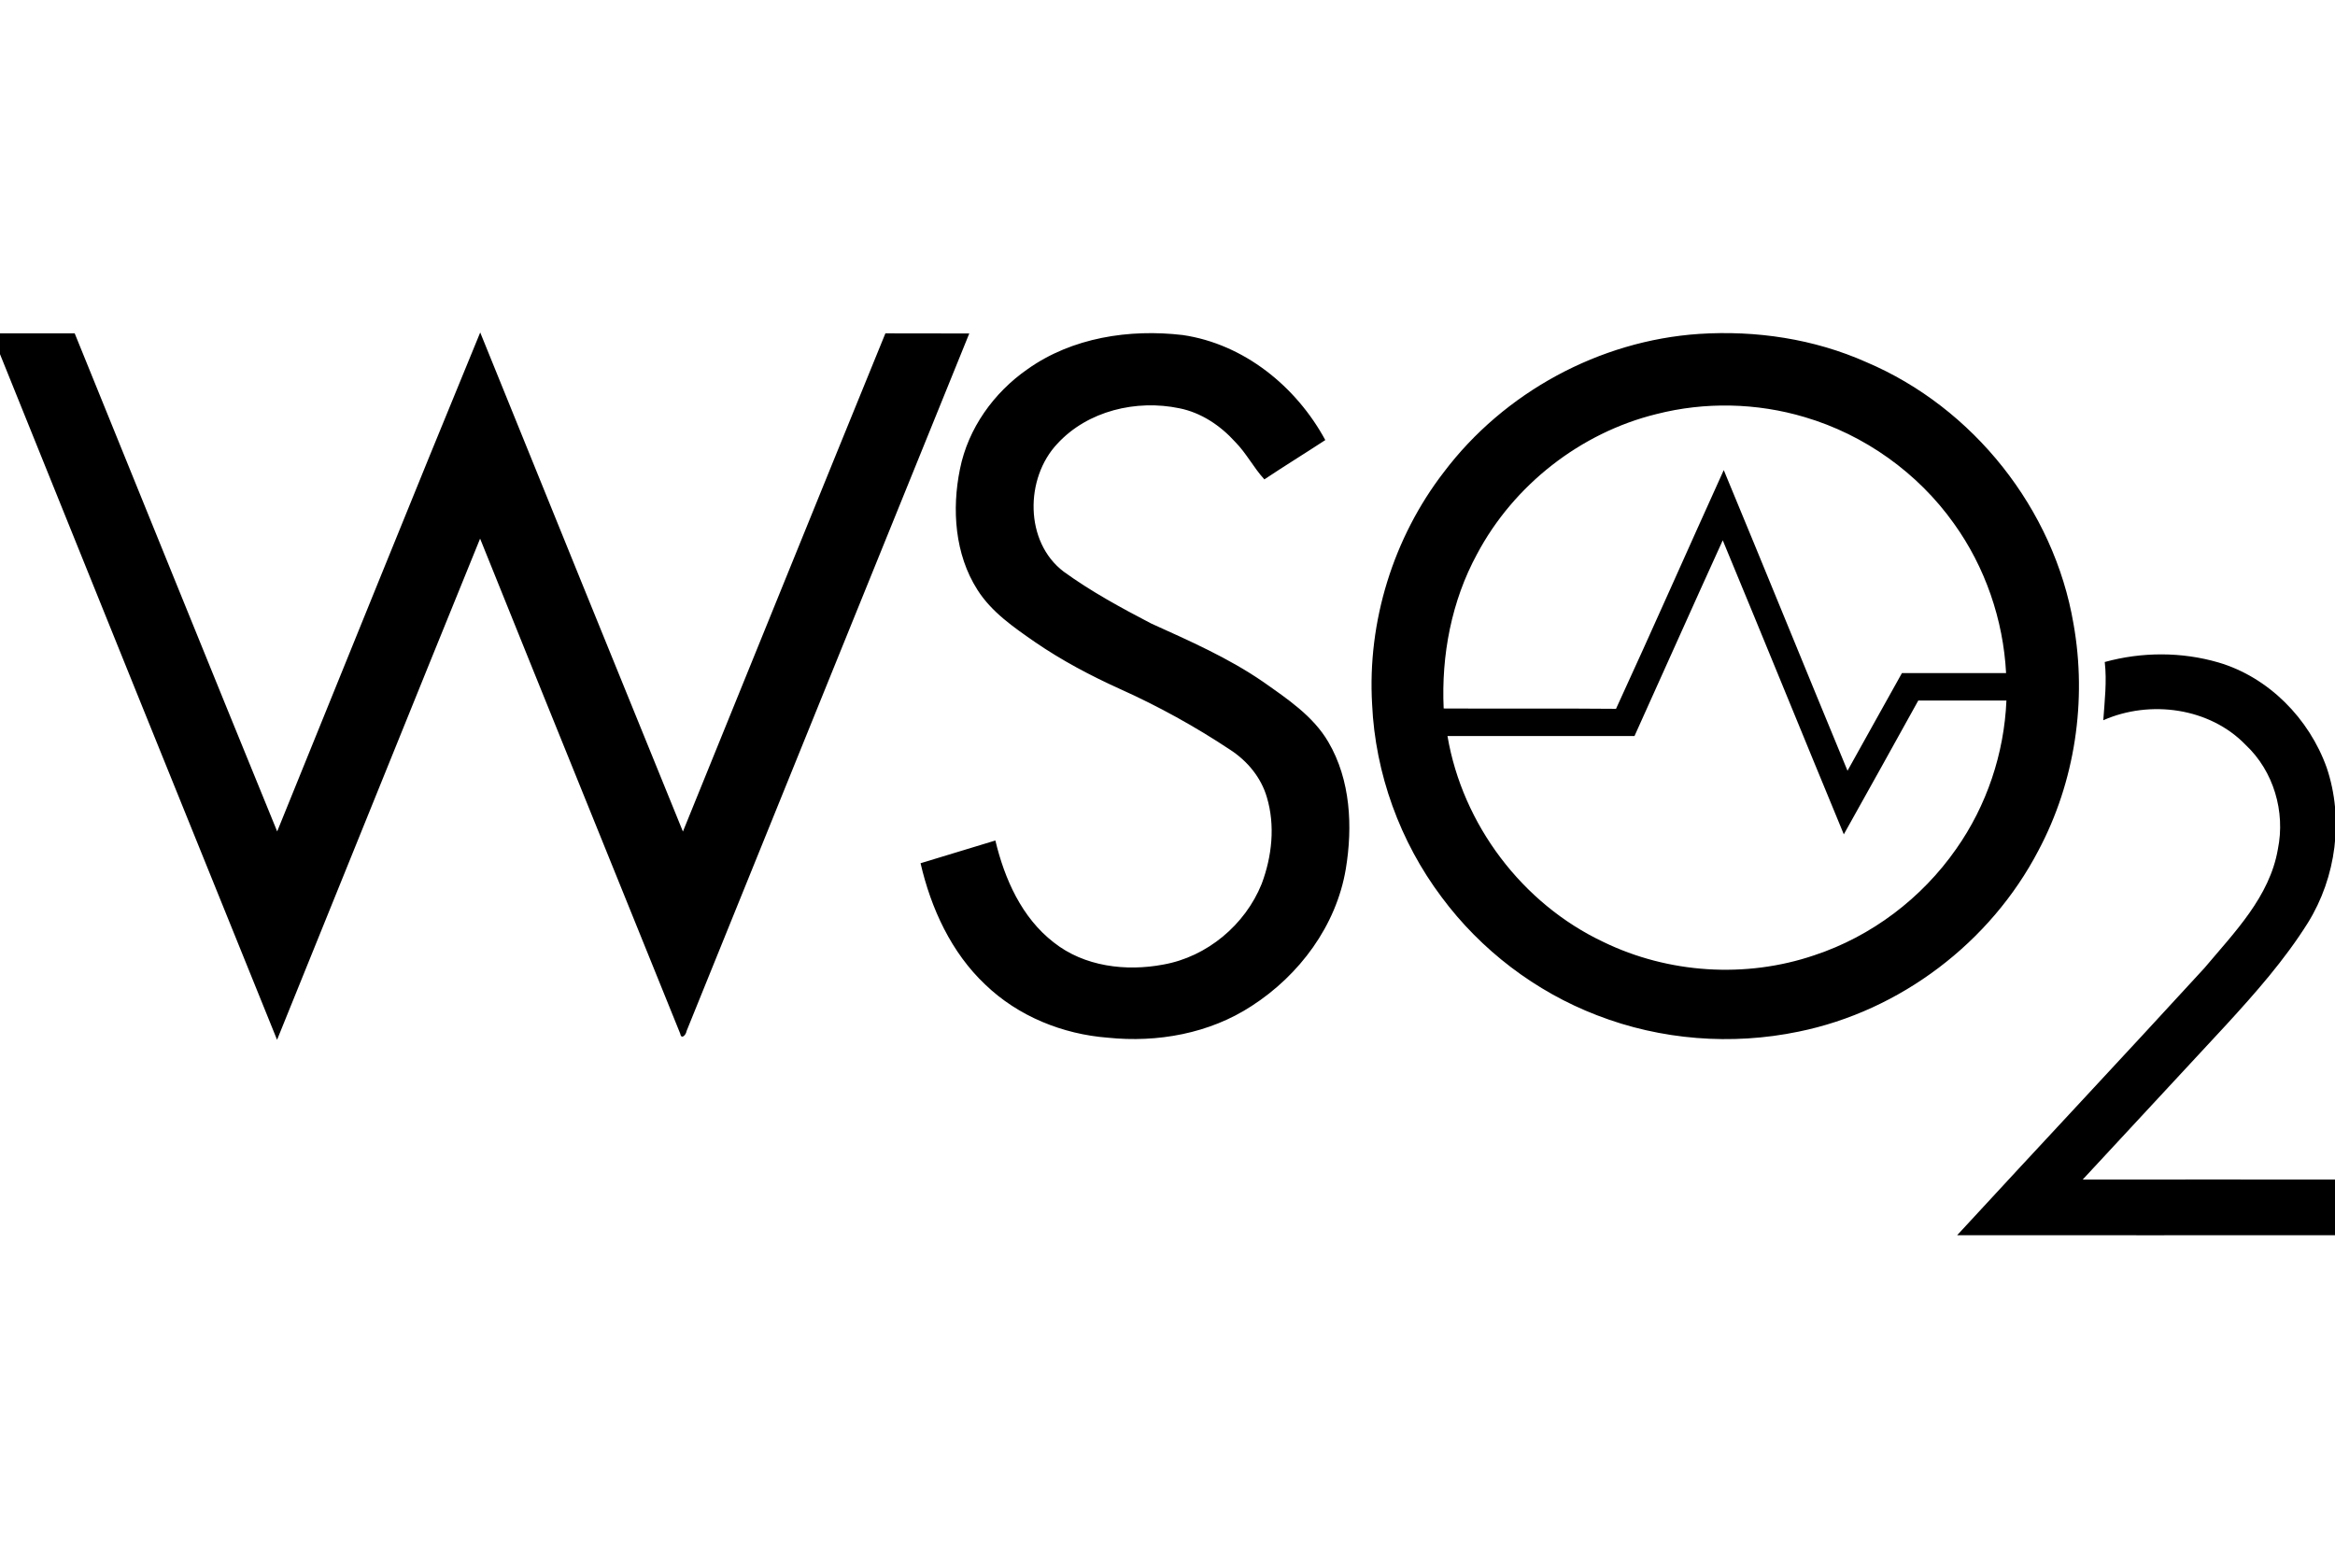
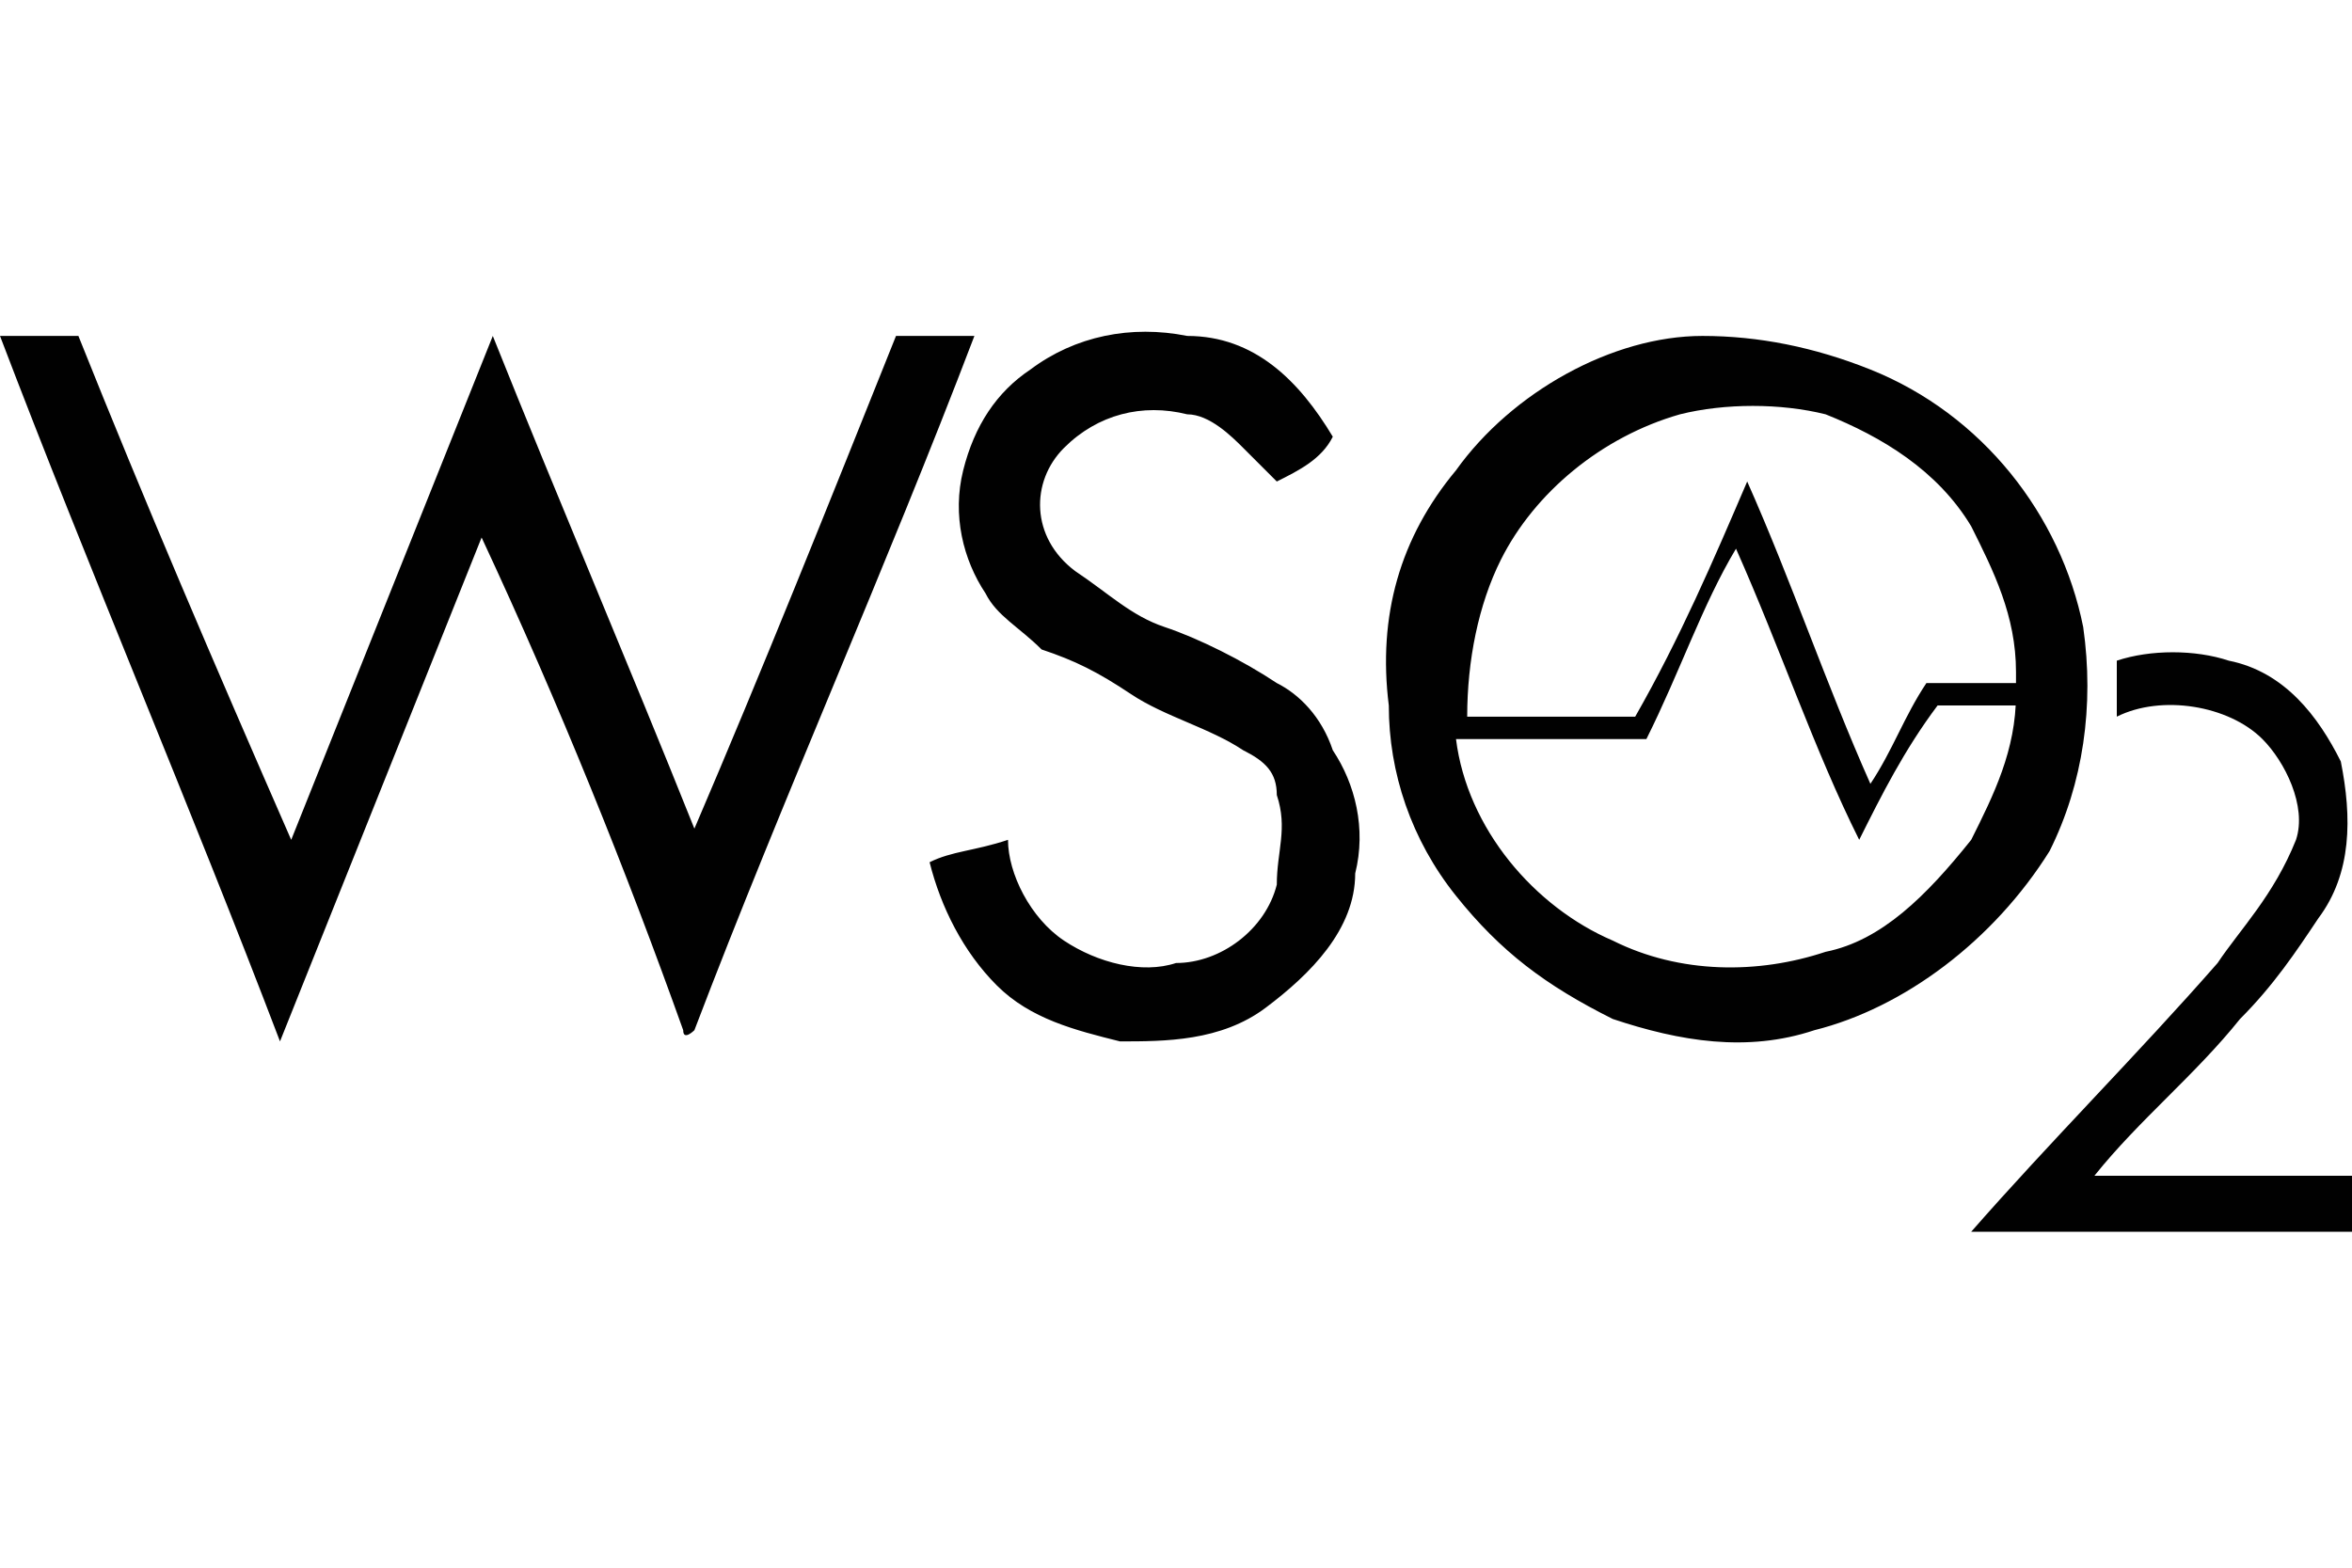
- <svg xmlns="http://www.w3.org/2000/svg" version="1.1" id="wso2" x="0px" y="0px" width="20.85px" height="14px" viewBox="3 0 20.85 14" style="enable-background:new 3 0 20.85 14;" xml:space="preserve">
-   <path class="st0" d="M10.906,2.977c-0.605,1.482-1.205,2.966-1.808,4.449  C8.494,5.94,7.889,4.455,7.288,2.969C6.677,4.452,6.079,5.94,5.475,7.425  c-0.606-1.481-1.205-2.965-1.808-4.448c-0.247-0.001-0.494,0-0.742,0  c0.848,2.104,1.698,4.207,2.549,6.309C6.079,7.795,6.68,6.301,7.287,4.81  c0.593,1.474,1.192,2.947,1.787,4.421c0.01,0.058,0.053,0.008,0.056-0.022  c0.84-2.078,1.684-4.154,2.525-6.231C11.406,2.977,11.154,2.978,10.906,2.977z   M14.279,6.089c-0.311-0.214-0.658-0.366-1-0.521  c-0.268-0.14-0.536-0.285-0.781-0.463c-0.35-0.265-0.347-0.835-0.056-1.143  c0.271-0.294,0.705-0.396,1.089-0.316c0.195,0.039,0.366,0.154,0.498,0.3  c0.101,0.102,0.165,0.231,0.261,0.335c0.18-0.12,0.364-0.233,0.544-0.351  c-0.259-0.478-0.726-0.858-1.273-0.938c-0.476-0.056-0.988,0.022-1.386,0.305  c-0.301,0.209-0.53,0.528-0.603,0.891c-0.074,0.361-0.046,0.762,0.155,1.078  c0.126,0.2,0.325,0.336,0.515,0.468c0.239,0.164,0.496,0.3,0.759,0.419  c0.343,0.154,0.674,0.337,0.987,0.545c0.151,0.099,0.273,0.246,0.324,0.421  c0.076,0.253,0.046,0.529-0.046,0.774c-0.147,0.366-0.488,0.652-0.879,0.721  c-0.333,0.063-0.706,0.018-0.978-0.198c-0.286-0.221-0.439-0.567-0.521-0.91  c-0.222,0.068-0.445,0.136-0.668,0.203c0.093,0.403,0.274,0.798,0.579,1.085  c0.293,0.282,0.69,0.442,1.093,0.473c0.442,0.046,0.908-0.037,1.284-0.283  c0.427-0.275,0.756-0.717,0.841-1.223c0.063-0.38,0.043-0.796-0.156-1.135  C14.726,6.395,14.496,6.242,14.279,6.089z M21.202,7.595  c0.327-0.615,0.435-1.339,0.313-2.024c-0.174-1.024-0.895-1.932-1.85-2.337  c-0.467-0.208-0.985-0.285-1.494-0.252C17.281,3.042,16.43,3.504,15.892,4.217  c-0.451,0.585-0.683,1.335-0.64,2.072c0.028,0.619,0.249,1.228,0.621,1.723  c0.351,0.473,0.838,0.844,1.388,1.055c0.569,0.221,1.202,0.27,1.799,0.146  C19.969,9.028,20.774,8.416,21.202,7.595z M19.2,8.531  c-0.612,0.208-1.303,0.163-1.883-0.119c-0.725-0.342-1.258-1.05-1.392-1.839l0,0  c0.557,0,1.113,0,1.67,0c0.263-0.582,0.523-1.166,0.788-1.748  c0.363,0.875,0.719,1.751,1.081,2.626c0.223-0.397,0.444-0.797,0.665-1.195  c0.262,0,0.525,0,0.787,0c0.007-0.082,0.004-0.164-0.003-0.245  c-0.31,0-0.62,0-0.93,0C19.82,6.301,19.66,6.592,19.497,6.883  c-0.37-0.894-0.734-1.791-1.105-2.685c-0.322,0.71-0.636,1.423-0.962,2.132  c-0.51-0.005-1.021,0-1.532-0.003l0,0h-0.007c-0.022-0.475,0.07-0.96,0.298-1.379  c0.327-0.616,0.923-1.083,1.601-1.25c0.434-0.111,0.896-0.101,1.325,0.027  c0.533,0.157,1.01,0.497,1.332,0.95c0.279,0.388,0.441,0.859,0.466,1.336  c0.007,0.081,0.01,0.163,0.003,0.245c-0.02,0.473-0.176,0.939-0.449,1.326  C20.161,8.021,19.712,8.362,19.2,8.531z M21.597,10.534  c0.426-0.46,0.854-0.92,1.279-1.379c0.263-0.287,0.524-0.582,0.732-0.914  c0.253-0.408,0.322-0.929,0.168-1.385c-0.156-0.438-0.518-0.808-0.967-0.94  c-0.329-0.096-0.685-0.095-1.015-0.004c0.02,0.173-0.001,0.347-0.013,0.52  c0.417-0.184,0.95-0.113,1.272,0.221c0.249,0.234,0.355,0.596,0.287,0.93  c-0.073,0.426-0.389,0.744-0.656,1.062c-0.732,0.799-1.474,1.589-2.208,2.386  c1.15,0.001,2.3,0,3.45,0c0-0.165,0-0.331,0-0.497  C23.148,10.534,22.373,10.533,21.597,10.534z" />
+ <svg xmlns="http://www.w3.org/2000/svg" version="1.1" id="Layer_1" x="0px" y="0px" viewBox="0 0 21 14" style="enable-background:new 0 0 21 14;" xml:space="preserve">
+   <style type="text/css">
+ 	.st0{fill:#010101;}
+ </style>
+   <path class="st0" d="M8,3c-0.6,1.5-1.2,3-1.8,4.4C5.6,5.9,5,4.5,4.4,3c-0.6,1.5-1.2,3-1.8,4.5C1.9,5.9,1.3,4.5,0.7,3  C0.5,3,0.2,3,0,3c0.8,2.1,1.7,4.2,2.5,6.3c0.6-1.5,1.2-3,1.8-4.5C5,6.3,5.6,7.8,6.1,9.2c0,0.1,0.1,0,0.1,0C7,7.1,7.9,5.1,8.7,3  C8.5,3,8.2,3,8,3z M11.4,6.1c-0.3-0.2-0.7-0.4-1-0.5c-0.3-0.1-0.5-0.3-0.8-0.5C9.2,4.8,9.2,4.3,9.5,4c0.3-0.3,0.7-0.4,1.1-0.3  c0.2,0,0.4,0.2,0.5,0.3c0.1,0.1,0.2,0.2,0.3,0.3c0.2-0.1,0.4-0.2,0.5-0.4c-0.3-0.5-0.7-0.9-1.3-0.9c-0.5-0.1-1,0-1.4,0.3  C8.9,3.5,8.7,3.8,8.6,4.2c-0.1,0.4,0,0.8,0.2,1.1c0.1,0.2,0.3,0.3,0.5,0.5C9.6,5.9,9.8,6,10.1,6.2c0.3,0.2,0.7,0.3,1,0.5  c0.2,0.1,0.3,0.2,0.3,0.4c0.1,0.3,0,0.5,0,0.8c-0.1,0.4-0.5,0.7-0.9,0.7c-0.3,0.1-0.7,0-1-0.2C9.2,8.2,9,7.8,9,7.5  C8.7,7.6,8.5,7.6,8.3,7.7c0.1,0.4,0.3,0.8,0.6,1.1C9.2,9.1,9.6,9.2,10,9.3c0.4,0,0.9,0,1.3-0.3c0.4-0.3,0.8-0.7,0.8-1.2  c0.1-0.4,0-0.8-0.2-1.1C11.8,6.4,11.6,6.2,11.4,6.1z M18.3,7.6c0.3-0.6,0.4-1.3,0.3-2c-0.2-1-0.9-1.9-1.9-2.3  c-0.5-0.2-1-0.3-1.5-0.3C14.4,3,13.5,3.5,13,4.2c-0.5,0.6-0.7,1.3-0.6,2.1c0,0.6,0.2,1.2,0.6,1.7c0.4,0.5,0.8,0.8,1.4,1.1  c0.6,0.2,1.2,0.3,1.8,0.1C17,9,17.8,8.4,18.3,7.6z M16.3,8.5c-0.6,0.2-1.3,0.2-1.9-0.1c-0.7-0.3-1.3-1-1.4-1.8l0,0  c0.6,0,1.1,0,1.7,0c0.3-0.6,0.5-1.2,0.8-1.7c0.4,0.9,0.7,1.8,1.1,2.6c0.2-0.4,0.4-0.8,0.7-1.2c0.3,0,0.5,0,0.8,0c0-0.1,0-0.2,0-0.2  c-0.3,0-0.6,0-0.9,0c-0.2,0.3-0.3,0.6-0.5,0.9c-0.4-0.9-0.7-1.8-1.1-2.7c-0.3,0.7-0.6,1.4-1,2.1c-0.5,0-1,0-1.5,0l0,0h0  c0-0.5,0.1-1,0.3-1.4c0.3-0.6,0.9-1.1,1.6-1.3c0.4-0.1,0.9-0.1,1.3,0c0.5,0.2,1,0.5,1.3,1C17.8,5.1,18,5.5,18,6c0,0.1,0,0.2,0,0.2  c0,0.5-0.2,0.9-0.4,1.3C17.2,8,16.8,8.4,16.3,8.5z M18.7,10.5c0.4-0.5,0.9-0.9,1.3-1.4c0.3-0.3,0.5-0.6,0.7-0.9  c0.3-0.4,0.3-0.9,0.2-1.4c-0.2-0.4-0.5-0.8-1-0.9c-0.3-0.1-0.7-0.1-1,0c0,0.2,0,0.3,0,0.5c0.4-0.2,1-0.1,1.3,0.2  c0.2,0.2,0.4,0.6,0.3,0.9C20.3,8,20,8.3,19.8,8.6c-0.7,0.8-1.5,1.6-2.2,2.4c1.2,0,2.3,0,3.5,0c0-0.2,0-0.3,0-0.5  C20.2,10.5,19.4,10.5,18.7,10.5z" />
</svg>
